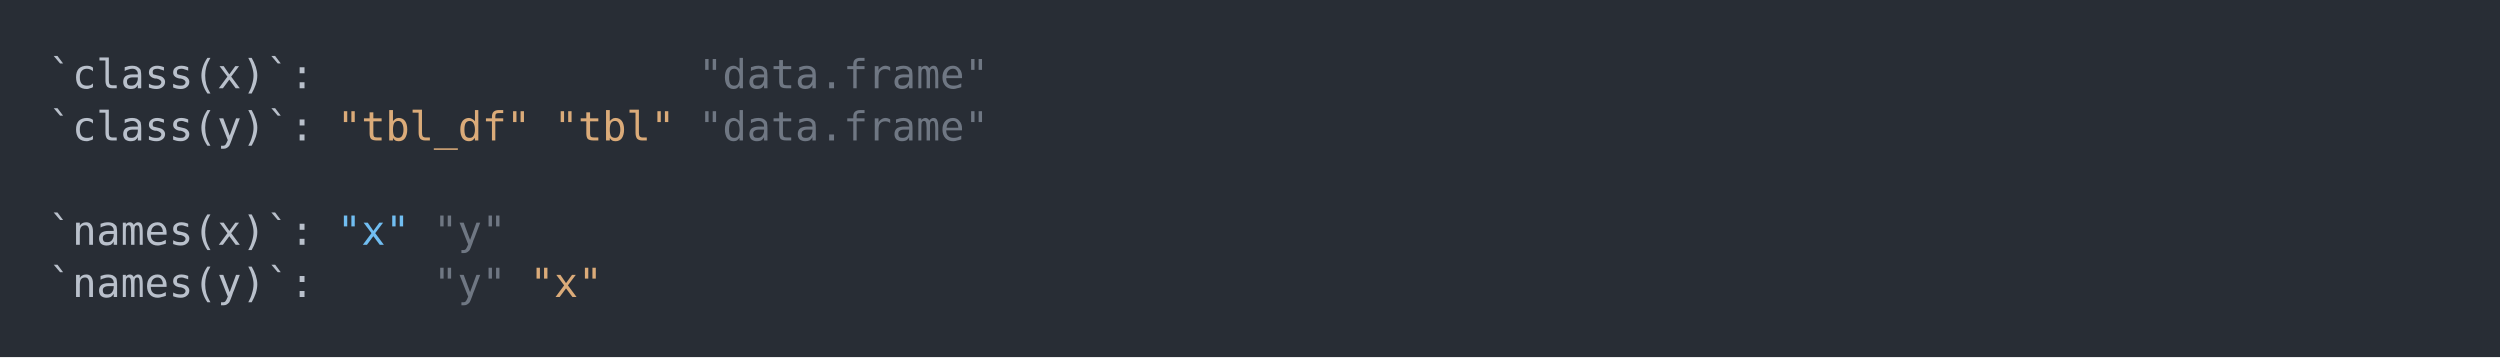
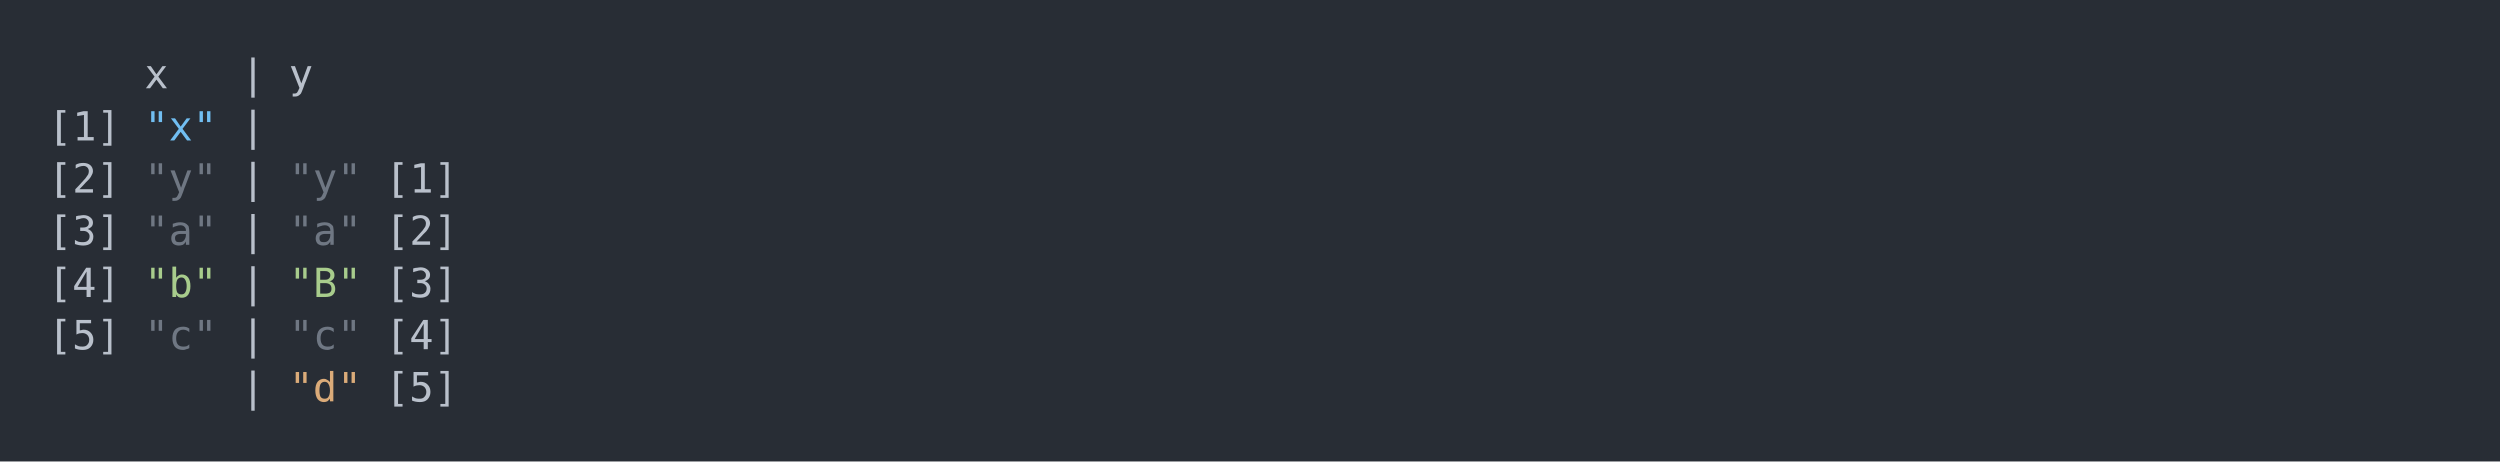
- <svg xmlns="http://www.w3.org/2000/svg" xmlns:xlink="http://www.w3.org/1999/xlink" width="1040" height="148.55">
-   <rect width="1040" height="148.55" rx="0" ry="0" class="a" />
-   <svg height="108.55" viewBox="0 0 100 10.855" width="1000" x="20" y="20">
-     <style>.a{fill:rgb(40,45,53)}.b{font-family:'Fira Code',Monaco,Consolas,Menlo,'Bitstream Vera Sans Mono','Powerline Symbols',monospace}.c{fill:transparent}.d{fill:rgb(185,192,203);white-space:pre}.e{fill:rgb(111,119,131);white-space:pre}.f{fill:rgb(219,171,121);white-space:pre}.g{fill:rgb(113,190,242);white-space:pre}</style>
+ <svg xmlns="http://www.w3.org/2000/svg" xmlns:xlink="http://www.w3.org/1999/xlink" width="1040" height="191.97">
+   <rect width="1040" height="191.97" rx="0" ry="0" class="a" />
+   <svg height="151.97" viewBox="0 0 100 15.197" width="1000" x="20" y="20">
+     <style>.a{fill:rgb(40,45,53)}.b{font-family:'Fira Code',Monaco,Consolas,Menlo,'Bitstream Vera Sans Mono','Powerline Symbols',monospace}.c{fill:transparent}.d{fill:rgb(185,192,203);white-space:pre}.e{fill:rgb(113,190,242);white-space:pre}.f{fill:rgb(111,119,131);white-space:pre}.g{fill:rgb(168,204,140);white-space:pre}.h{fill:rgb(219,171,121);white-space:pre}</style>
    <g font-family="'Fira Code',Monaco,Consolas,Menlo,'Bitstream Vera Sans Mono','Powerline Symbols',monospace" font-size="1.67" class="b">
      <defs>
        <symbol id="a">
-           <rect height="6" width="100" x="0" y="0" class="c" />
+           <rect height="8" width="100" x="0" y="0" class="c" />
        </symbol>
      </defs>
-       <rect height="10.855" width="100" class="a" />
+       <rect height="15.197" width="100" class="a" />
      <svg x="0" y="0" width="100">
        <svg x="0">
          <use xlink:href="#a" />
-           <text x="0" y="1.67" class="d">`class(x)`:</text>
-           <text x="27.054" y="1.67" class="e">"data.frame"</text>
-           <text x="0" y="3.841" class="d">`class(y)`:</text>
-           <text x="12.024" y="3.841" class="f">"tbl_df"</text>
-           <text x="21.042" y="3.841" class="f">"tbl"</text>
-           <text x="27.054" y="3.841" class="e">"data.frame"</text>
-           <text x="0" y="8.183" class="d">`names(x)`:</text>
-           <text x="12.024" y="8.183" class="g">"x"</text>
-           <text x="16.032" y="8.183" class="e">"y"</text>
-           <text x="0" y="10.354" class="d">`names(y)`:</text>
-           <text x="16.032" y="10.354" class="e">"y"</text>
-           <text x="20.04" y="10.354" class="f">"x"</text>
+           <text x="4.008" y="1.67" class="d">x</text>
+           <text x="8.016" y="1.67" class="d">|</text>
+           <text x="10.02" y="1.67" class="d">y</text>
+           <text x="0" y="3.841" class="d">[1]</text>
+           <text x="4.008" y="3.841" class="e">"x"</text>
+           <text x="8.016" y="3.841" class="d">|</text>
+           <text x="0" y="6.012" class="d">[2]</text>
+           <text x="4.008" y="6.012" class="f">"y"</text>
+           <text x="8.016" y="6.012" class="d">|</text>
+           <text x="10.02" y="6.012" class="f">"y"</text>
+           <text x="14.028" y="6.012" class="d">[1]</text>
+           <text x="0" y="8.183" class="d">[3]</text>
+           <text x="4.008" y="8.183" class="f">"a"</text>
+           <text x="8.016" y="8.183" class="d">|</text>
+           <text x="10.02" y="8.183" class="f">"a"</text>
+           <text x="14.028" y="8.183" class="d">[2]</text>
+           <text x="0" y="10.354" class="d">[4]</text>
+           <text x="4.008" y="10.354" class="g">"b"</text>
+           <text x="8.016" y="10.354" class="d">|</text>
+           <text x="10.02" y="10.354" class="g">"B"</text>
+           <text x="14.028" y="10.354" class="d">[3]</text>
+           <text x="0" y="12.525" class="d">[5]</text>
+           <text x="4.008" y="12.525" class="f">"c"</text>
+           <text x="8.016" y="12.525" class="d">|</text>
+           <text x="10.02" y="12.525" class="f">"c"</text>
+           <text x="14.028" y="12.525" class="d">[4]</text>
+           <text x="8.016" y="14.696" class="d">|</text>
+           <text x="10.02" y="14.696" class="h">"d"</text>
+           <text x="14.028" y="14.696" class="d">[5]</text>
        </svg>
      </svg>
    </g>
  </svg>
</svg>
